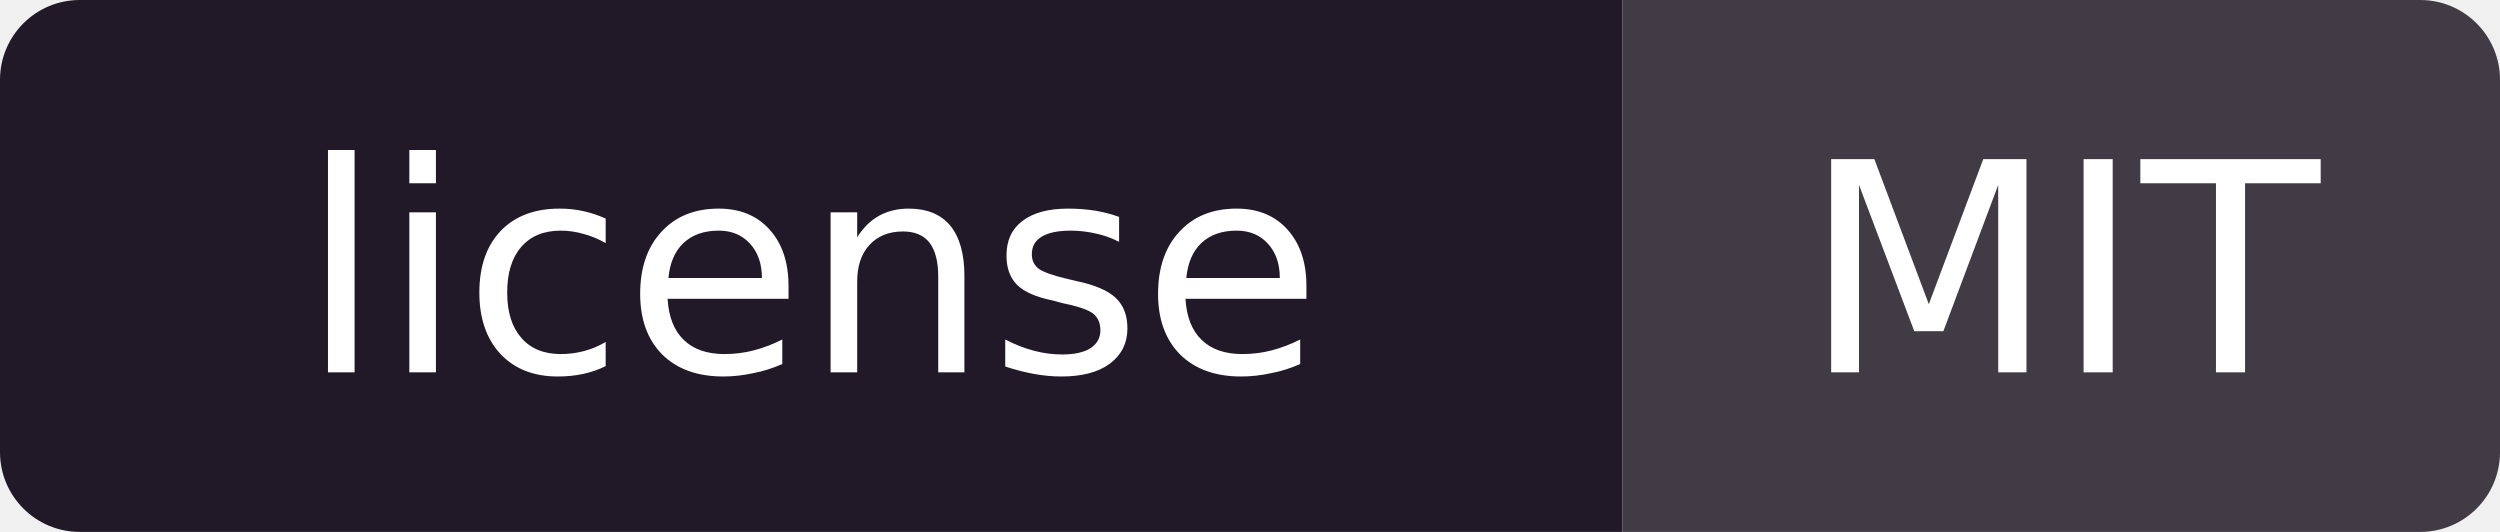
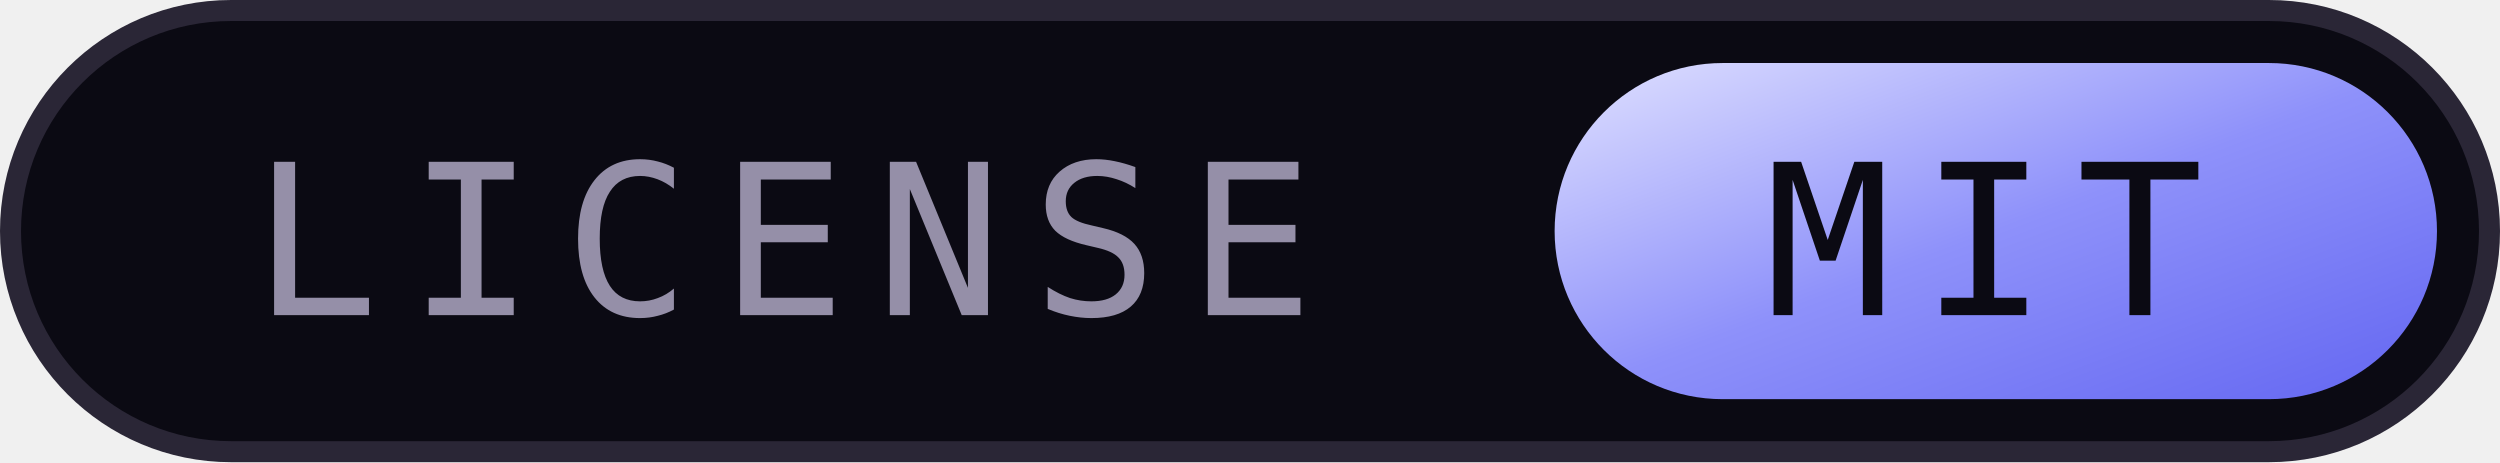
- <svg xmlns="http://www.w3.org/2000/svg" width="94" height="20" viewBox="0 0 94 20" role="img" aria-label="license: MIT">
-   <clipPath id="r">
-     <rect width="94" height="20" rx="3" />
-   </clipPath>
-   <g clip-path="url(#r)">
-     <rect width="61" height="20" fill="#211927" />
-     <rect x="61" width="33" height="20" fill="#413B45" />
-   </g>
-   <text x="30.5" y="14" font-family="Verdana, 'DejaVu Sans', Arial, sans-serif" font-size="11" font-weight="normal" fill="#FFFFFF" text-anchor="middle">license</text>
-   <text x="77.5" y="14" font-family="Verdana, 'DejaVu Sans', Arial, sans-serif" font-size="11" font-weight="normal" fill="#FFFFFF" text-anchor="middle">MIT</text>
+ <svg xmlns="http://www.w3.org/2000/svg" width="119" height="22" viewBox="0 0 119 22" role="img" aria-label="MIT license">
+   <defs>
+     <linearGradient id="accent" x1="0" y1="0" x2="1" y2="1">
+       <stop offset="0" stop-color="#E0E1FF" />
+       <stop offset="0.5" stop-color="#8E91FA" />
+       <stop offset="1" stop-color="#6366F1" />
+     </linearGradient>
+   </defs>
+   <rect x="0.5" y="0.5" width="118" height="21" rx="10.5" fill="#0B0A13" stroke="#2A2636" />
+   <rect x="74" y="3" width="42" height="16" rx="8" fill="url(#accent)" />
+   <text x="12" y="15" font-family="'SF Mono', SFMono-Regular, Menlo, Consolas, 'DejaVu Sans Mono', monospace" font-size="10" font-weight="normal" letter-spacing="1.4" fill="#958FA8" text-anchor="start">LICENSE</text>
+   <text x="84" y="15" font-family="'SF Mono', SFMono-Regular, Menlo, Consolas, 'DejaVu Sans Mono', monospace" font-size="10" font-weight="normal" letter-spacing="1.4" fill="#0B0A13" text-anchor="start">MIT</text>
</svg>
